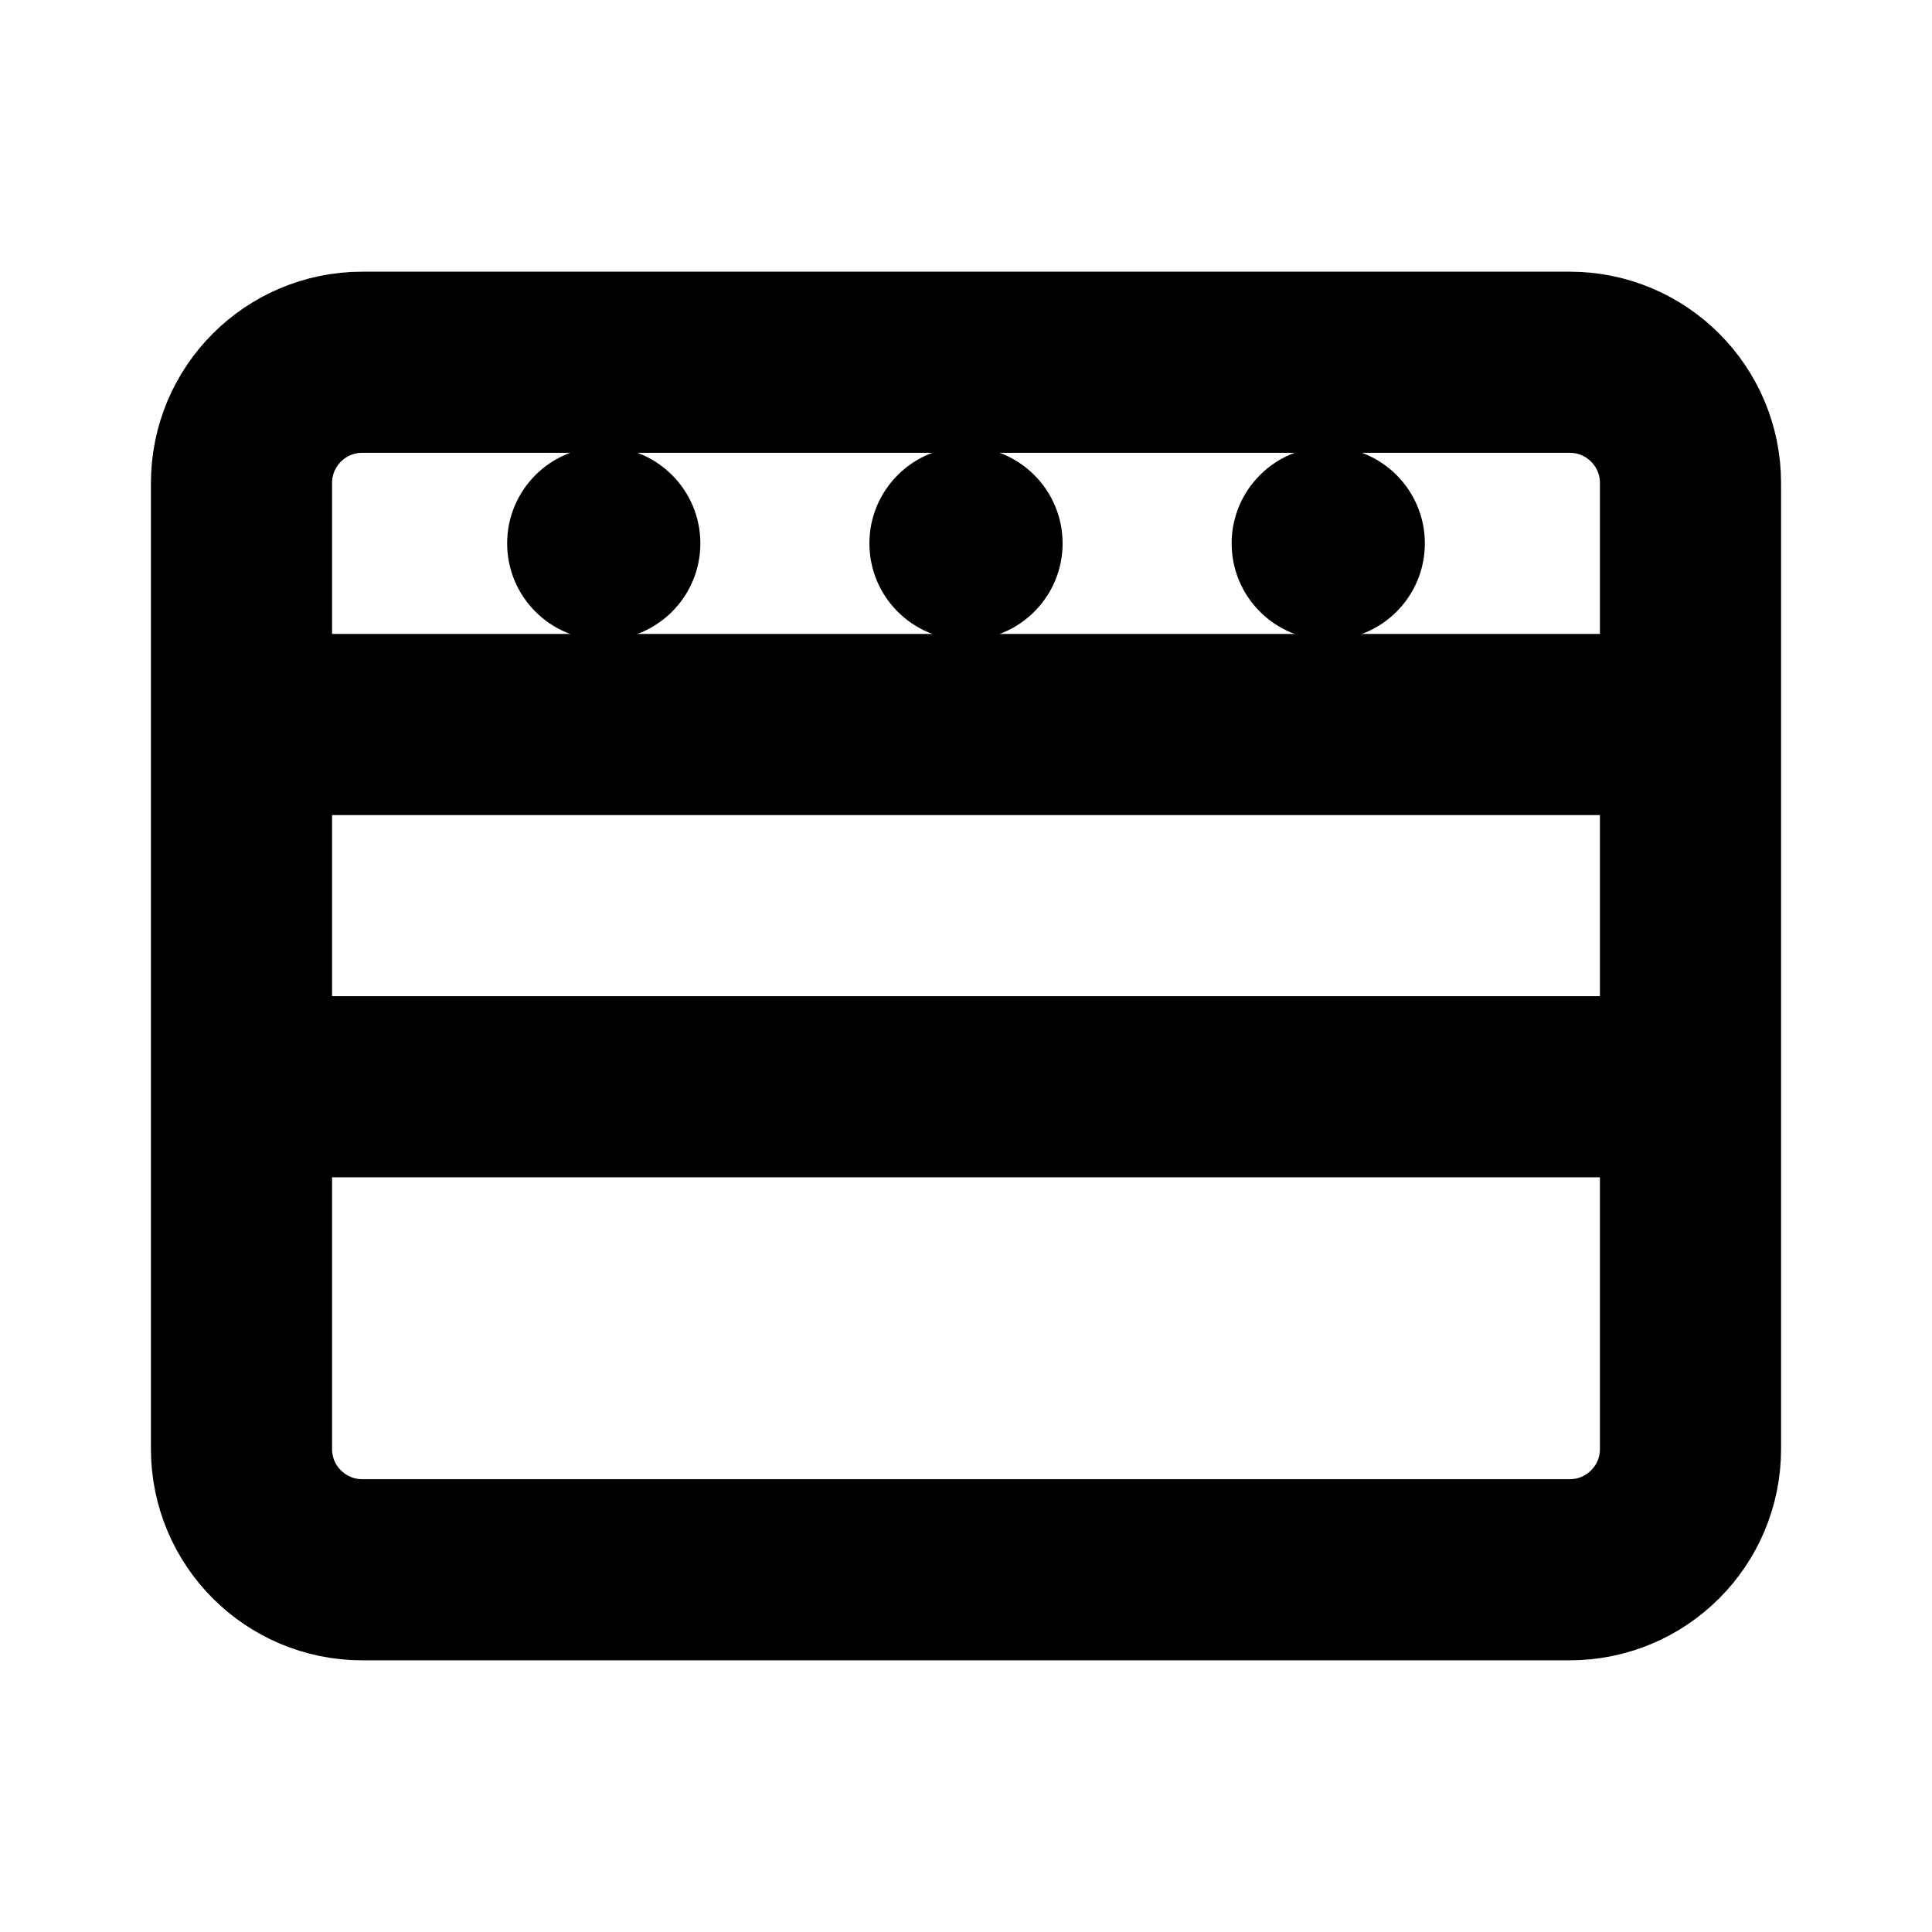
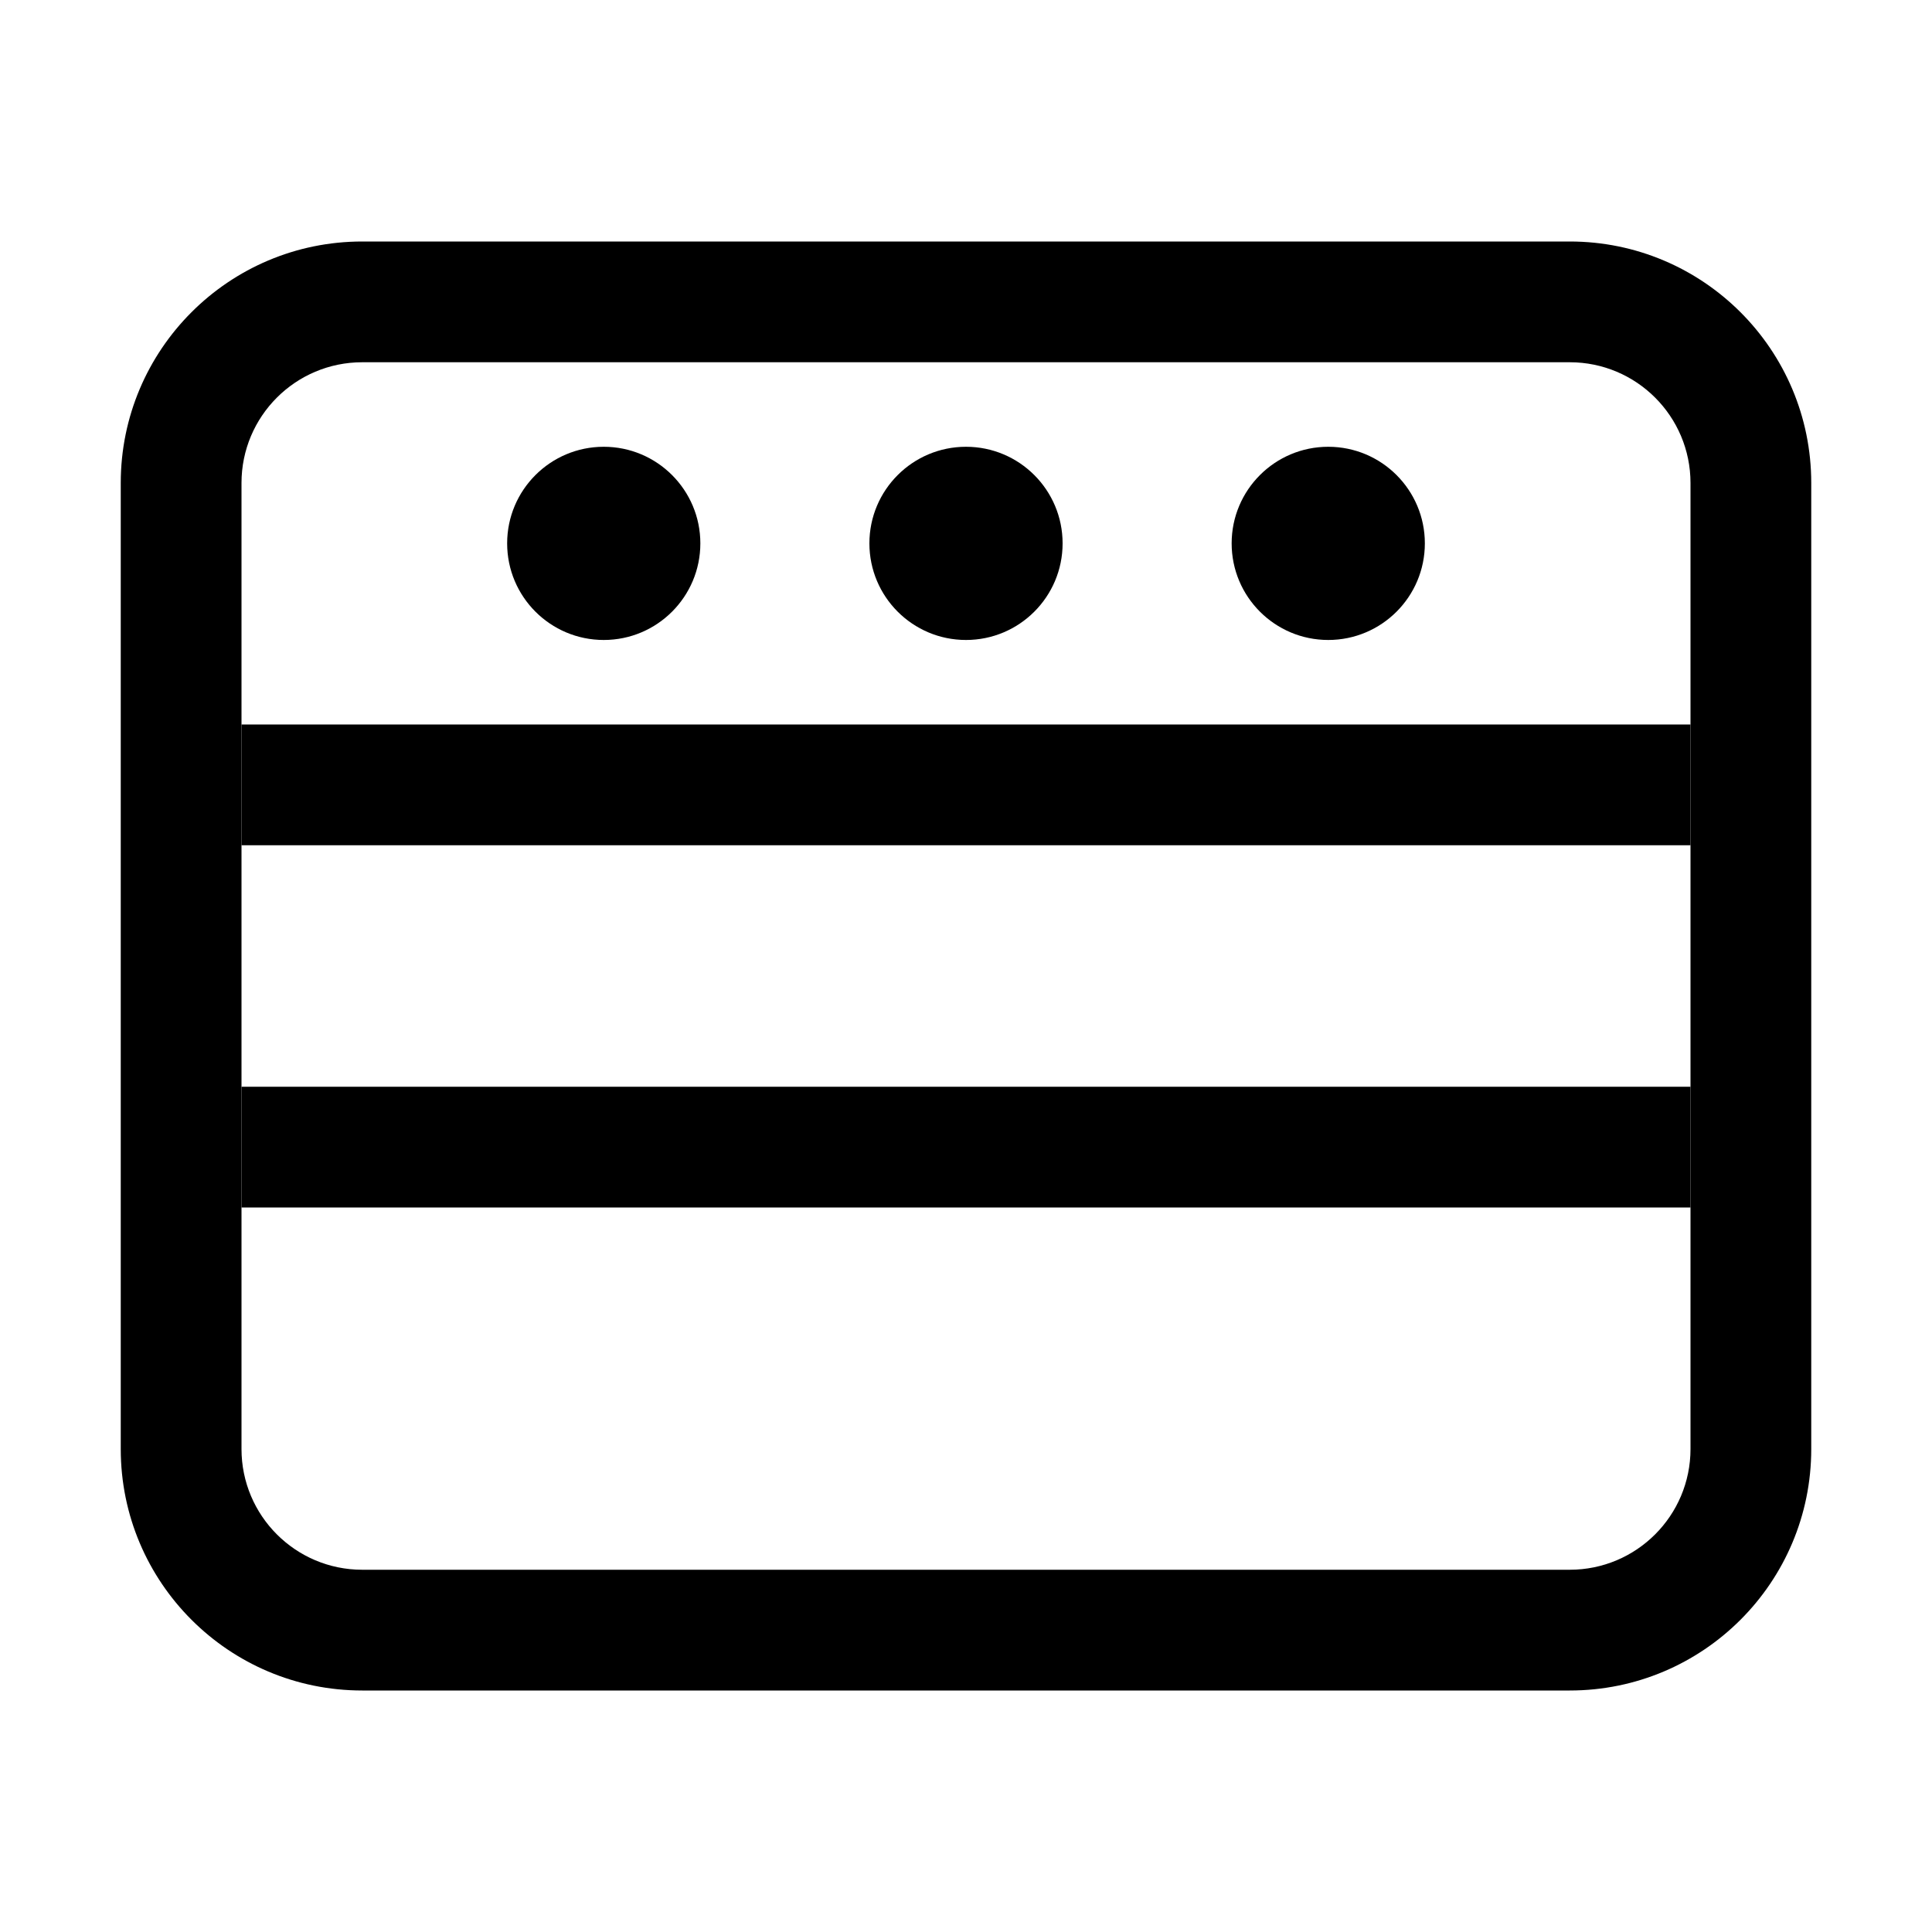
- <svg xmlns="http://www.w3.org/2000/svg" width="16" height="16" viewBox="0 0 16 16" fill="currentColor">
-   <rect x="2" y="3" width="12" height="10" rx="1" stroke="currentColor" stroke-width="1.5" fill="none" />
-   <line x1="2" y1="6" x2="14" y2="6" stroke="currentColor" stroke-width="1.5" />
-   <line x1="2" y1="9" x2="14" y2="9" stroke="currentColor" stroke-width="1.5" />
-   <circle cx="5" cy="4.5" r="0.8" fill="currentColor" />
-   <circle cx="8" cy="4.5" r="0.8" fill="currentColor" />
-   <circle cx="11" cy="4.5" r="0.8" fill="currentColor" />
+ <svg xmlns="http://www.w3.org/2000/svg" width="16" height="16" fill="currentColor" viewBox="0 0 16 16">
+   <path d="M3 3a1 1 0 0 0-1 1v8a1 1 0 0 0 1 1h10a1 1 0 0 0 1-1V4a1 1 0 0 0-1-1H3zm0-1h10a2 2 0 0 1 2 2v8a2 2 0 0 1-2 2H3a2 2 0 0 1-2-2V4a2 2 0 0 1 2-2z" />
+   <path d="M2 6h12v1H2V6zm0 3h12v1H2V9z" />
+   <circle cx="5" cy="4.5" r="0.8" />
+   <circle cx="8" cy="4.5" r="0.8" />
+   <circle cx="11" cy="4.5" r="0.8" />
</svg>
